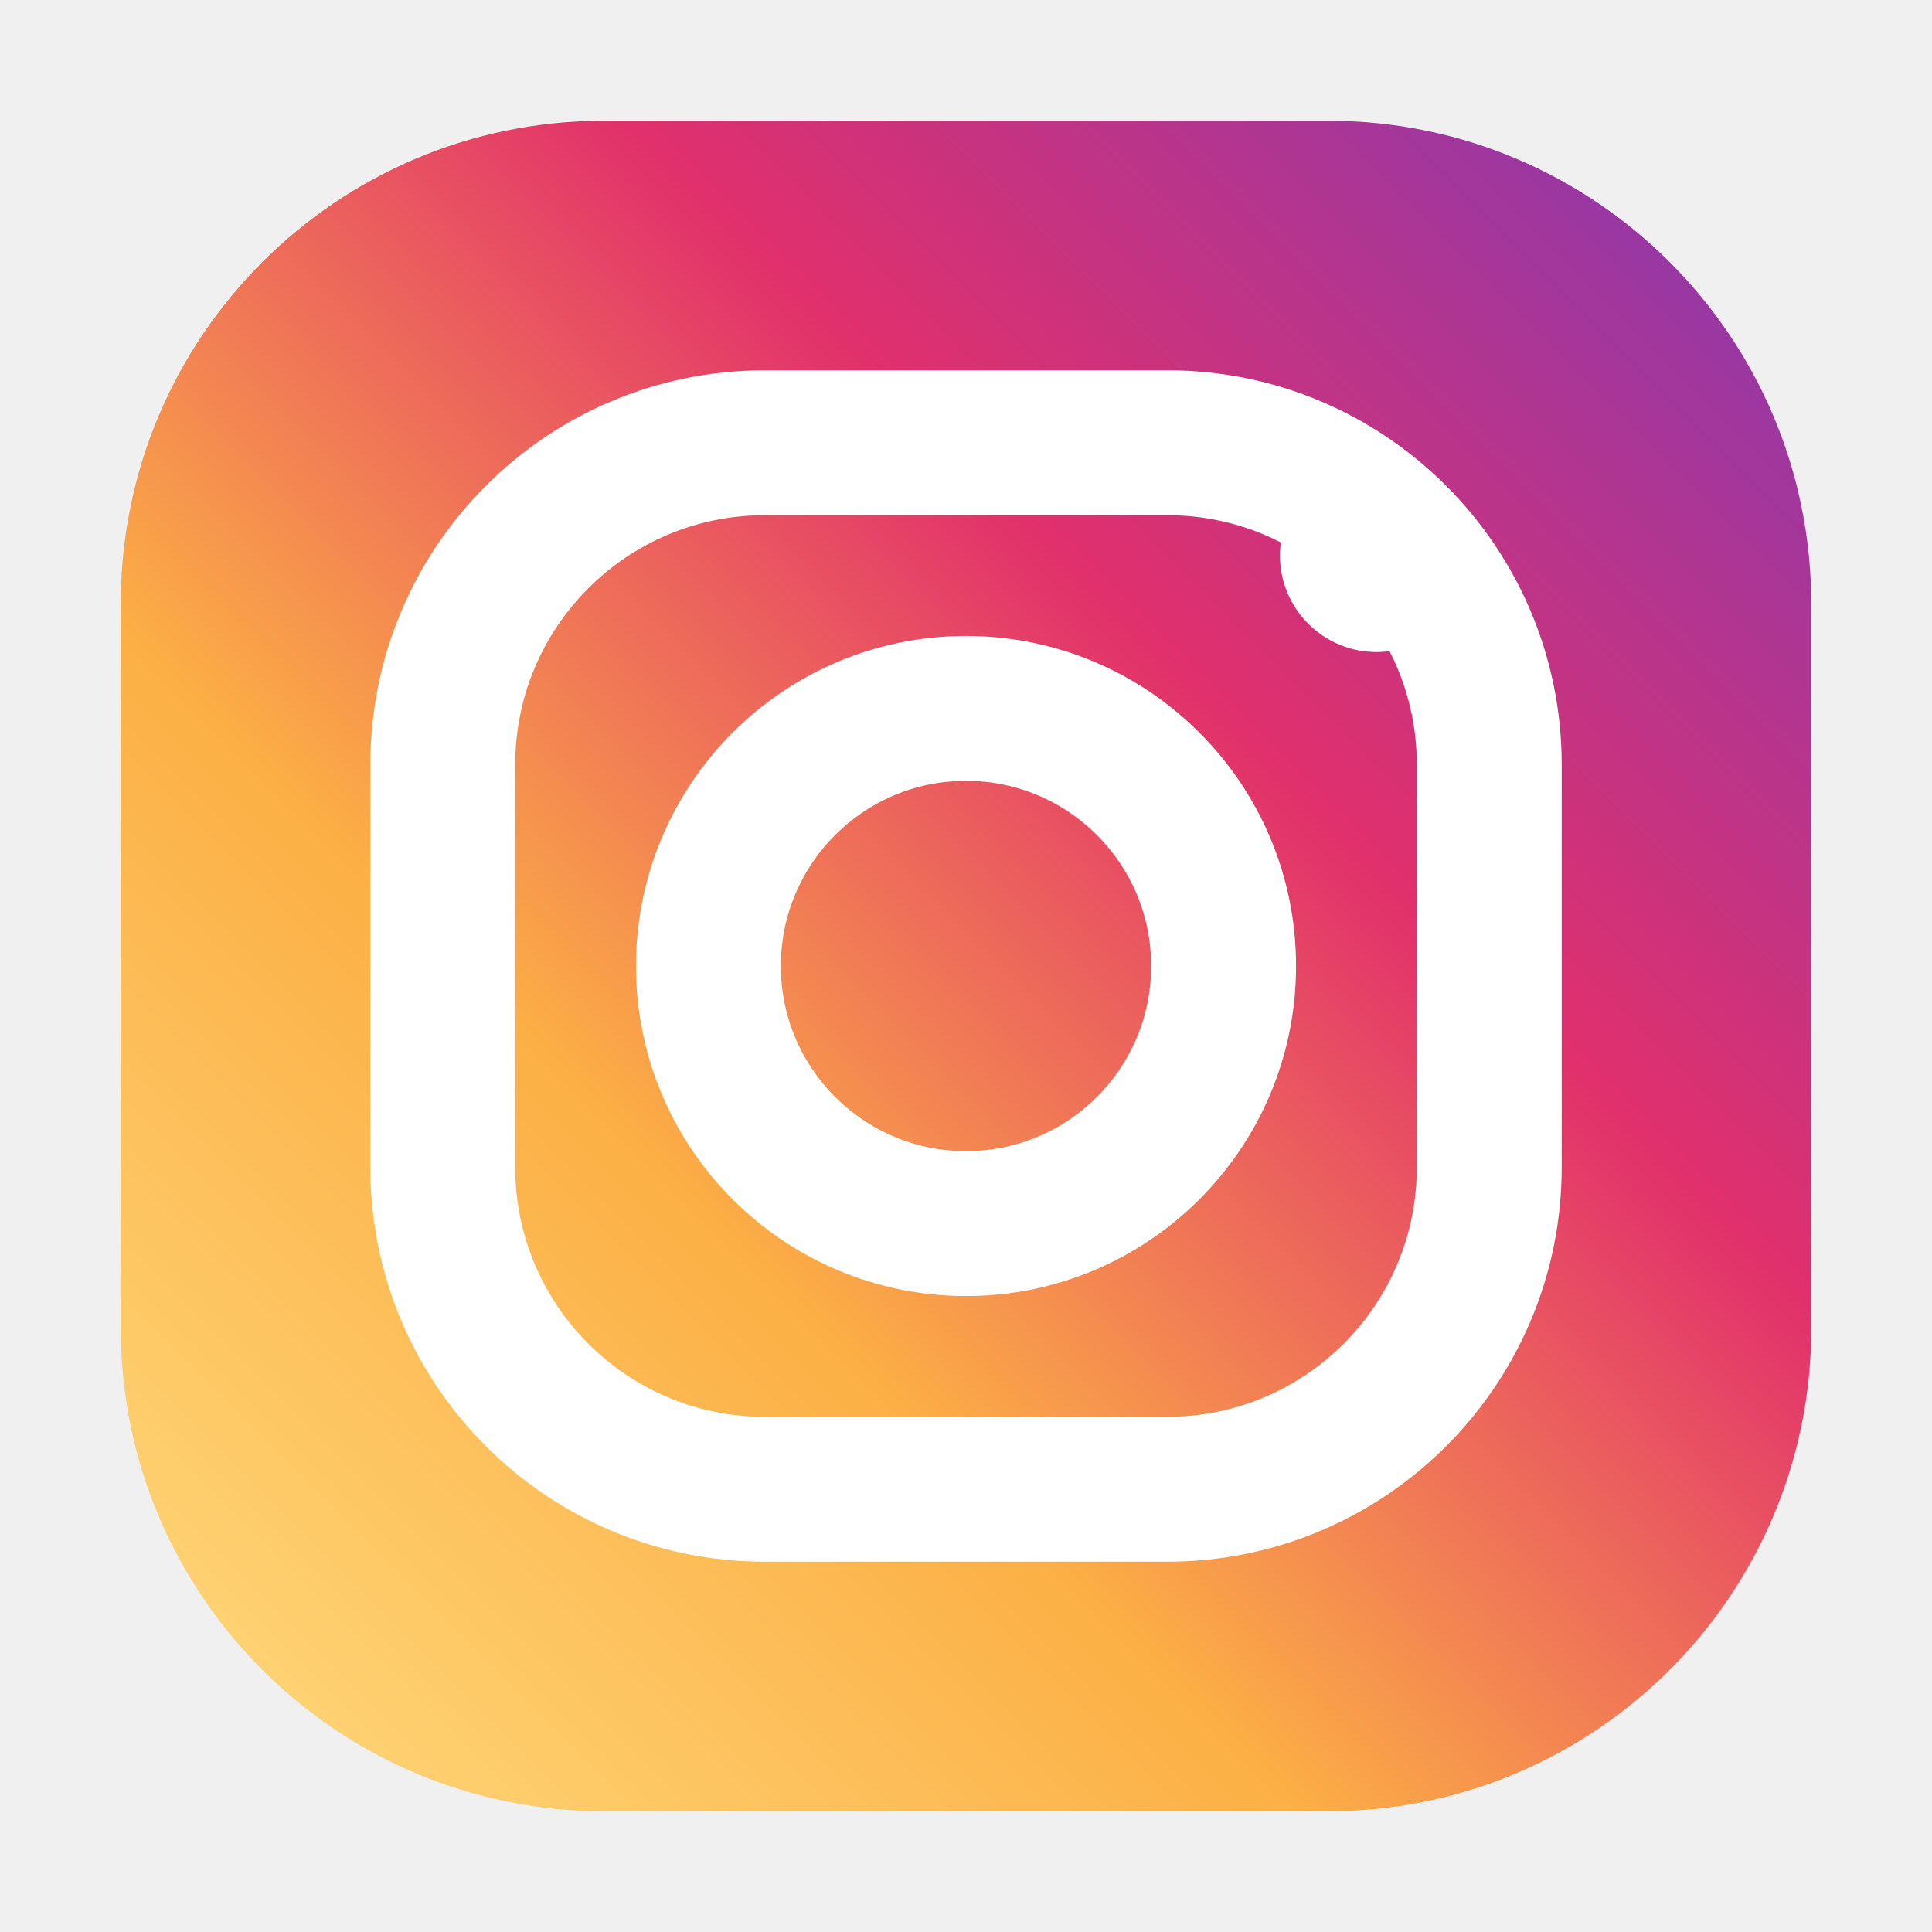
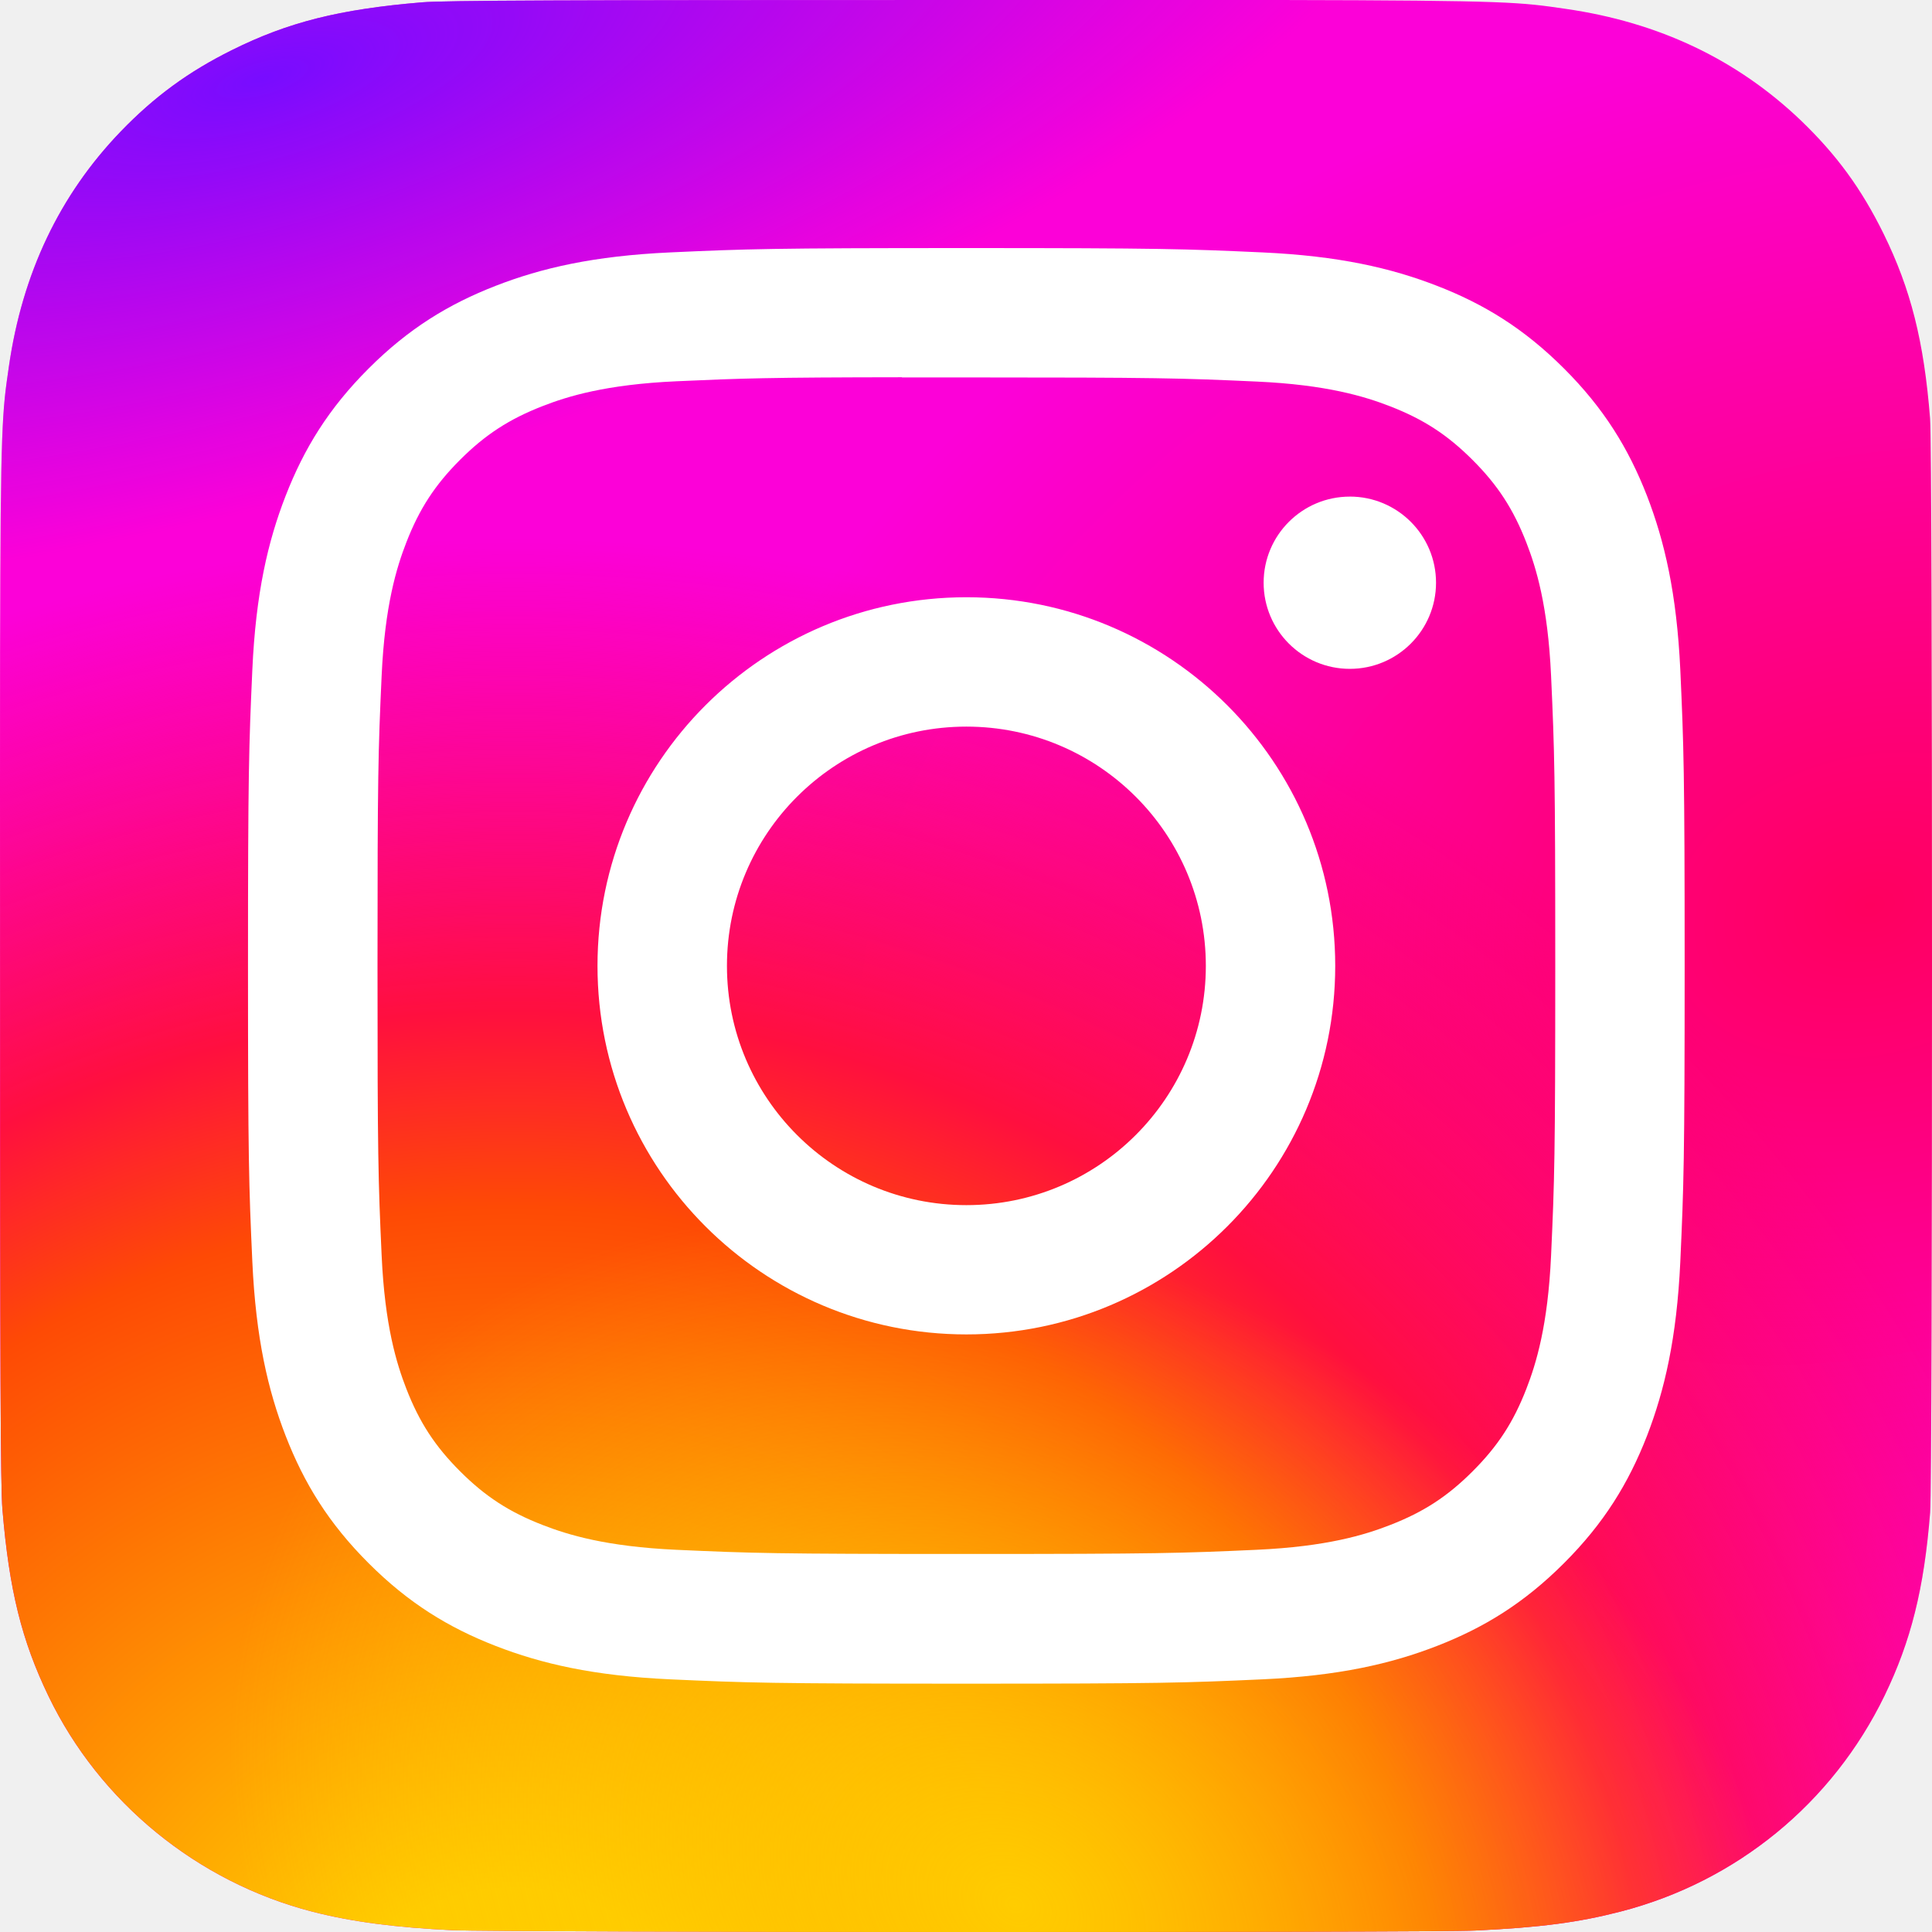
- <svg xmlns="http://www.w3.org/2000/svg" viewBox="0 0 24 24" role="img" aria-labelledby="title desc">
+ <svg xmlns="http://www.w3.org/2000/svg" xmlns:xlink="http://www.w3.org/1999/xlink" viewBox="0 0 264.583 264.583">
  <defs>
-     <linearGradient id="instagram-gradient" x1="0" y1="1" x2="1" y2="0">
-       <stop offset="0" stop-color="#ffdc80" />
-       <stop offset="0.35" stop-color="#fcaf45" />
-       <stop offset="0.65" stop-color="#e1306c" />
-       <stop offset="1" stop-color="#833ab4" />
+     <radialGradient xlink:href="#instagram_icon__a" id="instagram_icon__f" cx="158.429" cy="578.088" r="52.352" fx="158.429" fy="578.088" gradientTransform="matrix(0 -4.03418 4.28018 0 -2332.227 942.236)" gradientUnits="userSpaceOnUse" />
+     <radialGradient xlink:href="#instagram_icon__b" id="instagram_icon__g" cx="172.615" cy="600.692" r="65" fx="172.615" fy="600.692" gradientTransform="matrix(.67441 -1.16203 1.51283 .87801 -814.366 -47.835)" gradientUnits="userSpaceOnUse" />
+     <radialGradient xlink:href="#instagram_icon__c" id="instagram_icon__h" cx="144.012" cy="51.337" r="67.081" fx="144.012" fy="51.337" gradientTransform="matrix(-2.3989 .67549 -.23008 -.81732 464.996 -26.404)" gradientUnits="userSpaceOnUse" />
+     <radialGradient xlink:href="#instagram_icon__d" id="instagram_icon__e" cx="199.788" cy="628.438" r="52.352" fx="199.788" fy="628.438" gradientTransform="matrix(-3.10797 .87652 -.6315 -2.23914 1345.65 1374.198)" gradientUnits="userSpaceOnUse" />
+     <linearGradient id="instagram_icon__d">
+       <stop offset="0" stop-color="#ff005f" />
+       <stop offset="1" stop-color="#fc01d8" />
+     </linearGradient>
+     <linearGradient id="instagram_icon__c">
+       <stop offset="0" stop-color="#780cff" />
+       <stop offset="1" stop-color="#820bff" stop-opacity="0" />
+     </linearGradient>
+     <linearGradient id="instagram_icon__b">
+       <stop offset="0" stop-color="#fc0" />
+       <stop offset="1" stop-color="#fc0" stop-opacity="0" />
+     </linearGradient>
+     <linearGradient id="instagram_icon__a">
+       <stop offset="0" stop-color="#fc0" />
+       <stop offset=".124" stop-color="#fc0" />
+       <stop offset=".567" stop-color="#fe4a05" />
+       <stop offset=".694" stop-color="#ff0f3f" />
+       <stop offset="1" stop-color="#fe0657" stop-opacity="0" />
    </linearGradient>
  </defs>
-   <rect x="1.5" y="1.5" width="21" height="21" rx="6" fill="url(#instagram-gradient)" />
-   <rect x="5.5" y="5.5" width="13" height="13" rx="4" fill="none" stroke="#fff" stroke-width="1.8" />
-   <circle cx="12" cy="12" r="3.2" fill="none" stroke="#fff" stroke-width="1.8" />
-   <circle cx="17.1" cy="6.9" r="1.2" fill="#fff" />
+   <path fill="url(#instagram_icon__e)" d="M204.15 18.143c-55.23 0-71.383.057-74.523.317-11.334.943-18.387 2.728-26.07 6.554-5.922 2.942-10.592 6.351-15.201 11.13-8.394 8.716-13.481 19.439-15.323 32.184-.895 6.188-1.156 7.45-1.209 39.056-.02 10.536 0 24.4 0 42.999 0 55.2.062 71.341.326 74.476.916 11.032 2.645 17.973 6.308 25.565 7 14.533 20.37 25.443 36.12 29.514 5.453 1.404 11.476 2.178 19.208 2.544 3.277.142 36.669.244 70.081.244 33.413 0 66.826-.04 70.02-.203 8.954-.422 14.153-1.12 19.901-2.606 15.852-4.09 28.977-14.838 36.12-29.575 3.591-7.409 5.412-14.614 6.236-25.07.18-2.28.255-38.626.255-74.924 0-36.304-.082-72.583-.26-74.863-.835-10.625-2.656-17.77-6.364-25.32-3.042-6.182-6.42-10.799-11.324-15.519-8.752-8.361-19.455-13.45-32.21-15.29-6.18-.894-7.41-1.158-39.033-1.213z" transform="translate(-71.816 -18.143)" />
+   <path fill="url(#instagram_icon__f)" d="M204.15 18.143c-55.23 0-71.383.057-74.523.317-11.334.943-18.387 2.728-26.07 6.554-5.922 2.942-10.592 6.351-15.201 11.13-8.394 8.716-13.481 19.439-15.323 32.184-.895 6.188-1.156 7.45-1.209 39.056-.02 10.536 0 24.4 0 42.999 0 55.2.062 71.341.326 74.476.916 11.032 2.645 17.973 6.308 25.565 7 14.533 20.37 25.443 36.12 29.514 5.453 1.404 11.476 2.178 19.208 2.544 3.277.142 36.669.244 70.081.244 33.413 0 66.826-.04 70.02-.203 8.954-.422 14.153-1.12 19.901-2.606 15.852-4.09 28.977-14.838 36.12-29.575 3.591-7.409 5.412-14.614 6.236-25.07.18-2.28.255-38.626.255-74.924 0-36.304-.082-72.583-.26-74.863-.835-10.625-2.656-17.77-6.364-25.32-3.042-6.182-6.42-10.799-11.324-15.519-8.752-8.361-19.455-13.45-32.21-15.29-6.18-.894-7.41-1.158-39.033-1.213z" transform="translate(-71.816 -18.143)" />
+   <path fill="url(#instagram_icon__g)" d="M204.15 18.143c-55.23 0-71.383.057-74.523.317-11.334.943-18.387 2.728-26.07 6.554-5.922 2.942-10.592 6.351-15.201 11.13-8.394 8.716-13.481 19.439-15.323 32.184-.895 6.188-1.156 7.45-1.209 39.056-.02 10.536 0 24.4 0 42.999 0 55.2.062 71.341.326 74.476.916 11.032 2.645 17.973 6.308 25.565 7 14.533 20.37 25.443 36.12 29.514 5.453 1.404 11.476 2.178 19.208 2.544 3.277.142 36.669.244 70.081.244 33.413 0 66.826-.04 70.02-.203 8.954-.422 14.153-1.12 19.901-2.606 15.852-4.09 28.977-14.838 36.12-29.575 3.591-7.409 5.412-14.614 6.236-25.07.18-2.28.255-38.626.255-74.924 0-36.304-.082-72.583-.26-74.863-.835-10.625-2.656-17.77-6.364-25.32-3.042-6.182-6.42-10.799-11.324-15.519-8.752-8.361-19.455-13.45-32.21-15.29-6.18-.894-7.41-1.158-39.033-1.213z" transform="translate(-71.816 -18.143)" />
+   <path fill="url(#instagram_icon__h)" d="M204.15 18.143c-55.23 0-71.383.057-74.523.317-11.334.943-18.387 2.728-26.07 6.554-5.922 2.942-10.592 6.351-15.201 11.13-8.394 8.716-13.481 19.439-15.323 32.184-.895 6.188-1.156 7.45-1.209 39.056-.02 10.536 0 24.4 0 42.999 0 55.2.062 71.341.326 74.476.916 11.032 2.645 17.973 6.308 25.565 7 14.533 20.37 25.443 36.12 29.514 5.453 1.404 11.476 2.178 19.208 2.544 3.277.142 36.669.244 70.081.244 33.413 0 66.826-.04 70.02-.203 8.954-.422 14.153-1.12 19.901-2.606 15.852-4.09 28.977-14.838 36.12-29.575 3.591-7.409 5.412-14.614 6.236-25.07.18-2.28.255-38.626.255-74.924 0-36.304-.082-72.583-.26-74.863-.835-10.625-2.656-17.77-6.364-25.32-3.042-6.182-6.42-10.799-11.324-15.519-8.752-8.361-19.455-13.45-32.21-15.29-6.18-.894-7.41-1.158-39.033-1.213z" transform="translate(-71.816 -18.143)" />
+   <path fill="#fff" d="M132.345 33.973c-26.716 0-30.07.117-40.563.594-10.472.48-17.62 2.136-23.876 4.567-6.47 2.51-11.958 5.87-17.426 11.335-5.472 5.464-8.834 10.948-11.354 17.412-2.44 6.252-4.1 13.397-4.57 23.858-.47 10.486-.593 13.838-.593 40.535 0 26.697.119 30.037.594 40.522.482 10.465 2.14 17.609 4.57 23.859 2.515 6.465 5.876 11.95 11.346 17.414 5.466 5.468 10.955 8.834 17.42 11.345 6.26 2.431 13.41 4.088 23.881 4.567 10.493.477 13.844.594 40.559.594 26.719 0 30.061-.117 40.555-.594 10.472-.48 17.63-2.136 23.888-4.567 6.468-2.51 11.948-5.877 17.414-11.345 5.472-5.464 8.834-10.949 11.354-17.412 2.419-6.252 4.079-13.398 4.57-23.858.472-10.486.595-13.828.595-40.525s-.123-30.047-.594-40.533c-.492-10.465-2.152-17.608-4.57-23.858-2.521-6.466-5.883-11.95-11.355-17.414-5.472-5.468-10.944-8.827-17.42-11.335-6.271-2.431-13.424-4.088-23.897-4.567-10.493-.477-13.834-.594-40.558-.594zm-8.825 17.715c2.62-.004 5.542 0 8.825 0 26.266 0 29.38.094 39.752.565 9.591.438 14.797 2.04 18.264 3.385 4.591 1.782 7.864 3.912 11.305 7.352 3.443 3.44 5.575 6.717 7.362 11.305 1.346 3.46 2.951 8.663 3.388 18.247.47 10.363.573 13.475.573 39.71 0 26.233-.102 29.346-.573 39.709-.44 9.584-2.042 14.786-3.388 18.247-1.783 4.587-3.919 7.854-7.362 11.292-3.443 3.441-6.712 5.57-11.305 7.352-3.463 1.352-8.673 2.95-18.264 3.388-10.37.47-13.486.573-39.752.573-26.268 0-29.38-.102-39.751-.573-9.592-.443-14.797-2.044-18.267-3.39-4.59-1.781-7.87-3.911-11.313-7.352-3.443-3.44-5.574-6.709-7.362-11.298-1.346-3.461-2.95-8.663-3.387-18.247-.472-10.363-.566-13.476-.566-39.726s.094-29.347.566-39.71c.438-9.584 2.04-14.786 3.387-18.25 1.783-4.588 3.919-7.865 7.362-11.305 3.443-3.441 6.722-5.57 11.313-7.357 3.468-1.351 8.675-2.949 18.267-3.389 9.075-.41 12.592-.532 30.926-.553zm61.337 16.322c-6.518 0-11.805 5.277-11.805 11.792 0 6.512 5.287 11.796 11.805 11.796 6.517 0 11.804-5.284 11.804-11.796 0-6.513-5.287-11.796-11.805-11.796zm-52.512 13.782c-27.9 0-50.519 22.603-50.519 50.482 0 27.879 22.62 50.471 50.52 50.471s50.51-22.592 50.51-50.471c0-27.879-22.613-50.482-50.513-50.482zm0 17.715c18.11 0 32.792 14.67 32.792 32.767 0 18.096-14.683 32.767-32.792 32.767-18.11 0-32.791-14.671-32.791-32.767 0-18.098 14.68-32.767 32.791-32.767z" />
</svg>
